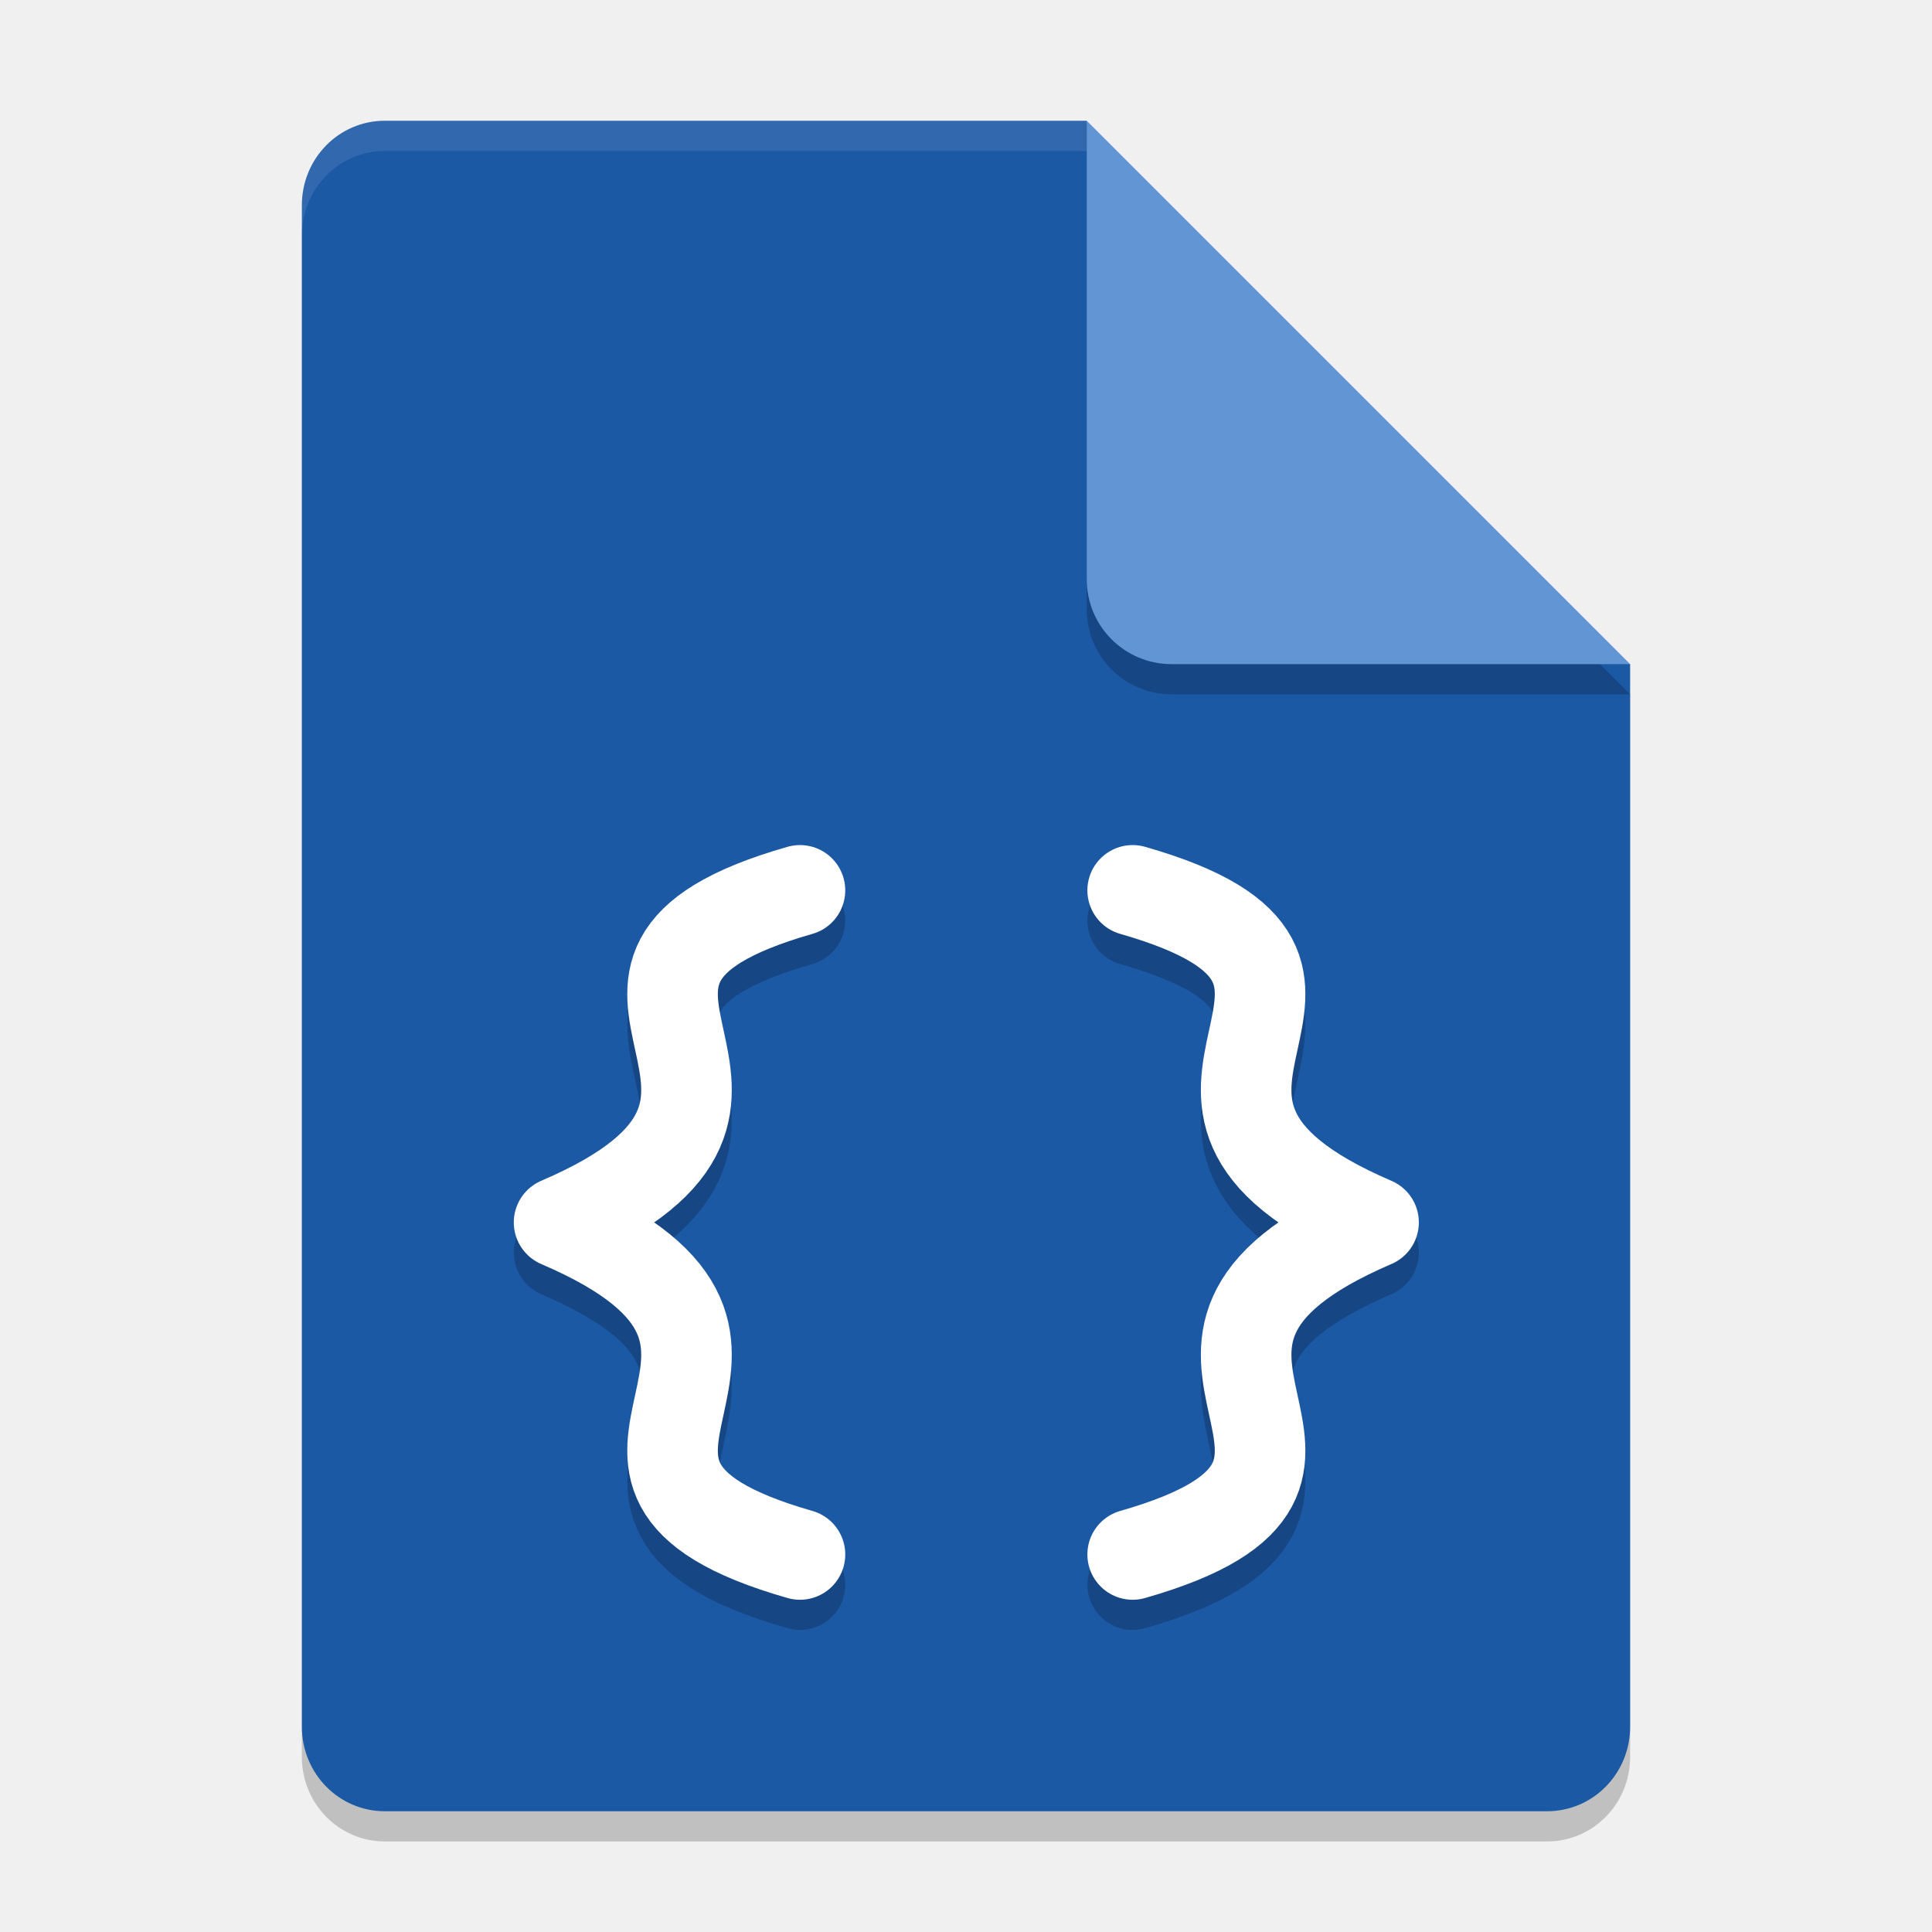
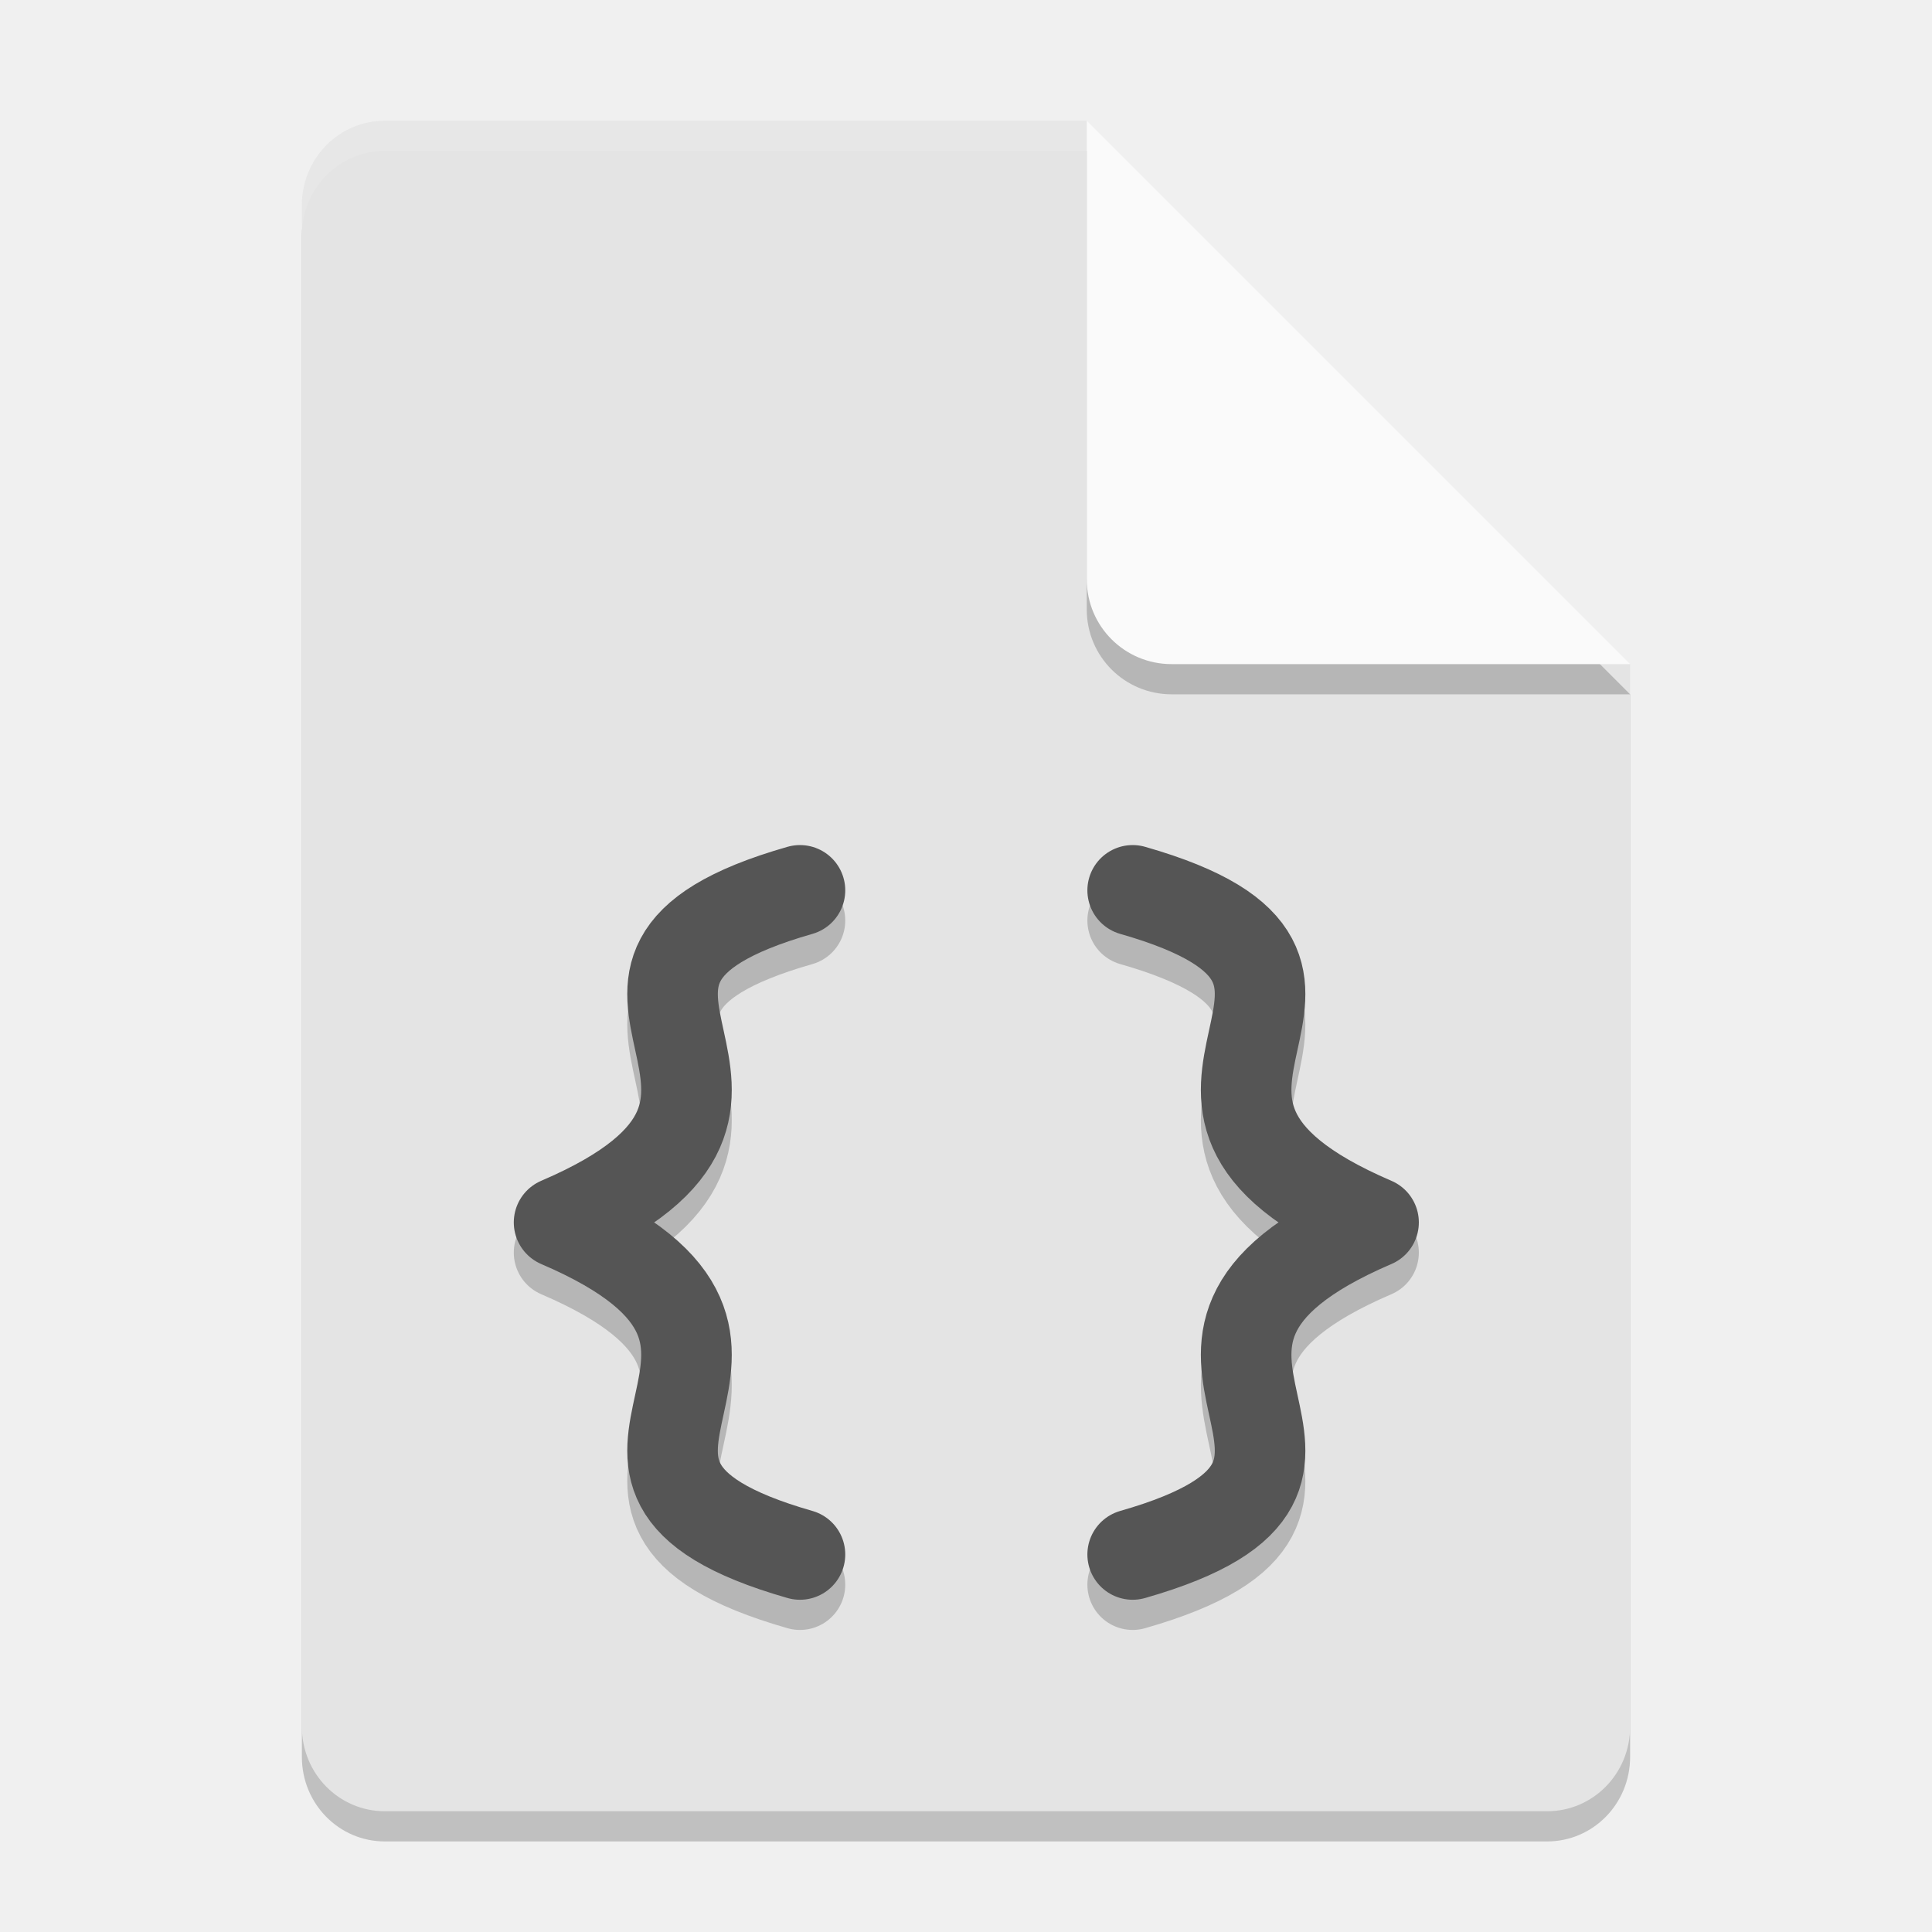
<svg xmlns="http://www.w3.org/2000/svg" width="64" height="64" version="1.1">
  <path style="opacity:0.2" d="M 12.75,5 C 11.226,5 10,6.249 10,7.8 v 50.4 c 0,1.55 1.226,2.8 2.75,2.8 h 38.5 C 52.772,61 54,59.75 54,58.2 V 23 L 40,19 36,5 Z" />
-   <path style="fill:#1c59a5" d="M 12.75,4 C 11.226,4 10,5.249 10,6.8 v 50.4 c 0,1.55 1.226,2.8 2.75,2.8 h 38.5 C 52.772,60 54,58.75 54,57.2 V 22 L 40,18 36,4 Z" />
+   <path style="fill:#e4e4e4" d="M 12.75,4 C 11.226,4 10,5.249 10,6.8 v 50.4 c 0,1.55 1.226,2.8 2.75,2.8 h 38.5 C 52.772,60 54,58.75 54,57.2 V 22 L 40,18 36,4 Z" />
  <path style="opacity:0.2" d="M 54,23 36,5 V 20.188 C 36,21.747 37.255,23 38.812,23 Z" />
-   <path style="fill:#6295d3" d="M 54,22 36,4 V 19.188 C 36,20.747 37.255,22 38.812,22 Z" />
+   <path style="fill:#fafafa" d="M 54,22 36,4 V 19.188 C 36,20.747 37.255,22 38.812,22 Z" />
  <path style="opacity:0.1;fill:#ffffff" d="M 12.75 4 C 11.226 4 10 5.25 10 6.801 L 10 7.801 C 10 6.25 11.226 5 12.75 5 L 36 5 L 36 4 L 12.75 4 z" />
  <path style="opacity:0.2;fill:none;stroke:#000000;stroke-width:3;stroke-linecap:round" d="m 37.521,30.494 c 9.625,2.75 -1.645,6.875 7.98,11 m -7.98,11 c 9.625,-2.75 -1.645,-6.875 7.98,-11 m -19.001,-11 c -9.625,2.75 1.645,6.875 -7.98,11 m 7.98,11 c -9.625,-2.75 1.645,-6.875 -7.98,-11" />
-   <path style="fill:none;stroke:#ffffff;stroke-width:3;stroke-linecap:round" d="m 37.521,29.494 c 9.625,2.75 -1.645,6.875 7.98,11 m -7.98,11 c 9.625,-2.75 -1.645,-6.875 7.98,-11 m -19.001,-11 c -9.625,2.75 1.645,6.875 -7.98,11 m 7.98,11 c -9.625,-2.75 1.645,-6.875 -7.98,-11" />
+   <path style="fill:none;stroke:#555555;stroke-width:3;stroke-linecap:round" d="m 37.521,29.494 c 9.625,2.75 -1.645,6.875 7.98,11 m -7.98,11 c 9.625,-2.75 -1.645,-6.875 7.98,-11 m -19.001,-11 c -9.625,2.75 1.645,6.875 -7.98,11 m 7.98,11 c -9.625,-2.75 1.645,-6.875 -7.98,-11" />
</svg>
